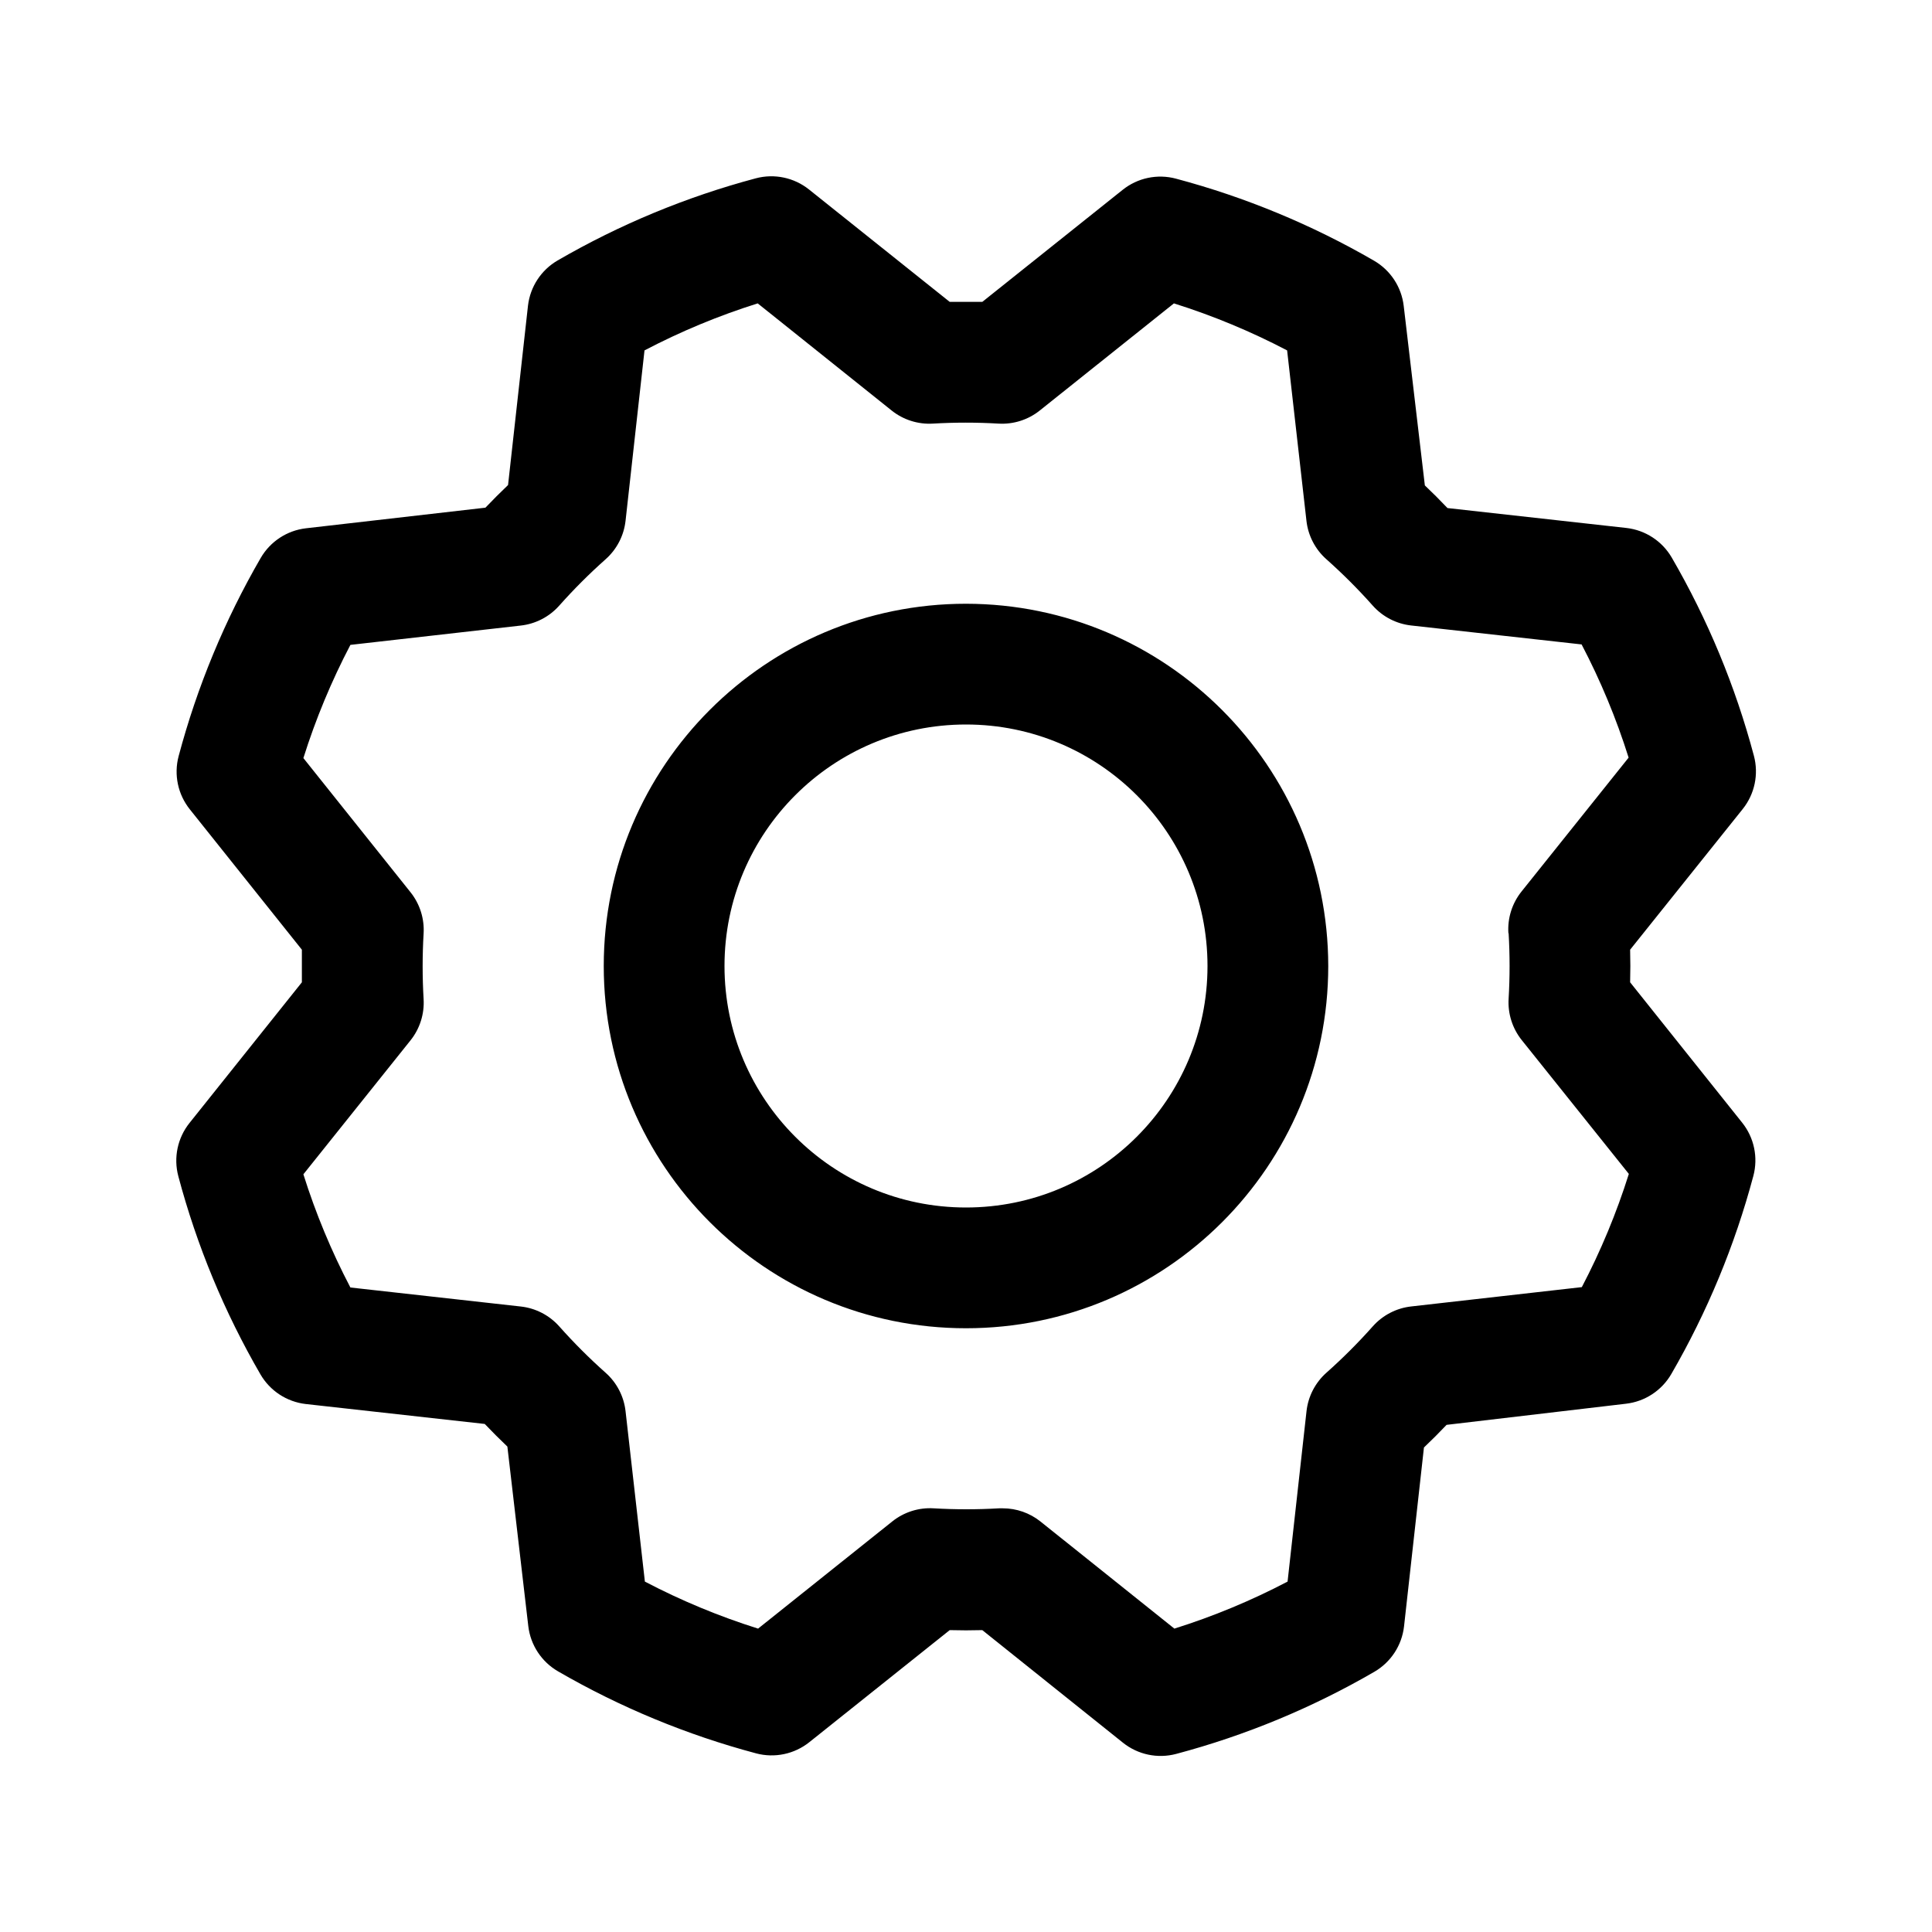
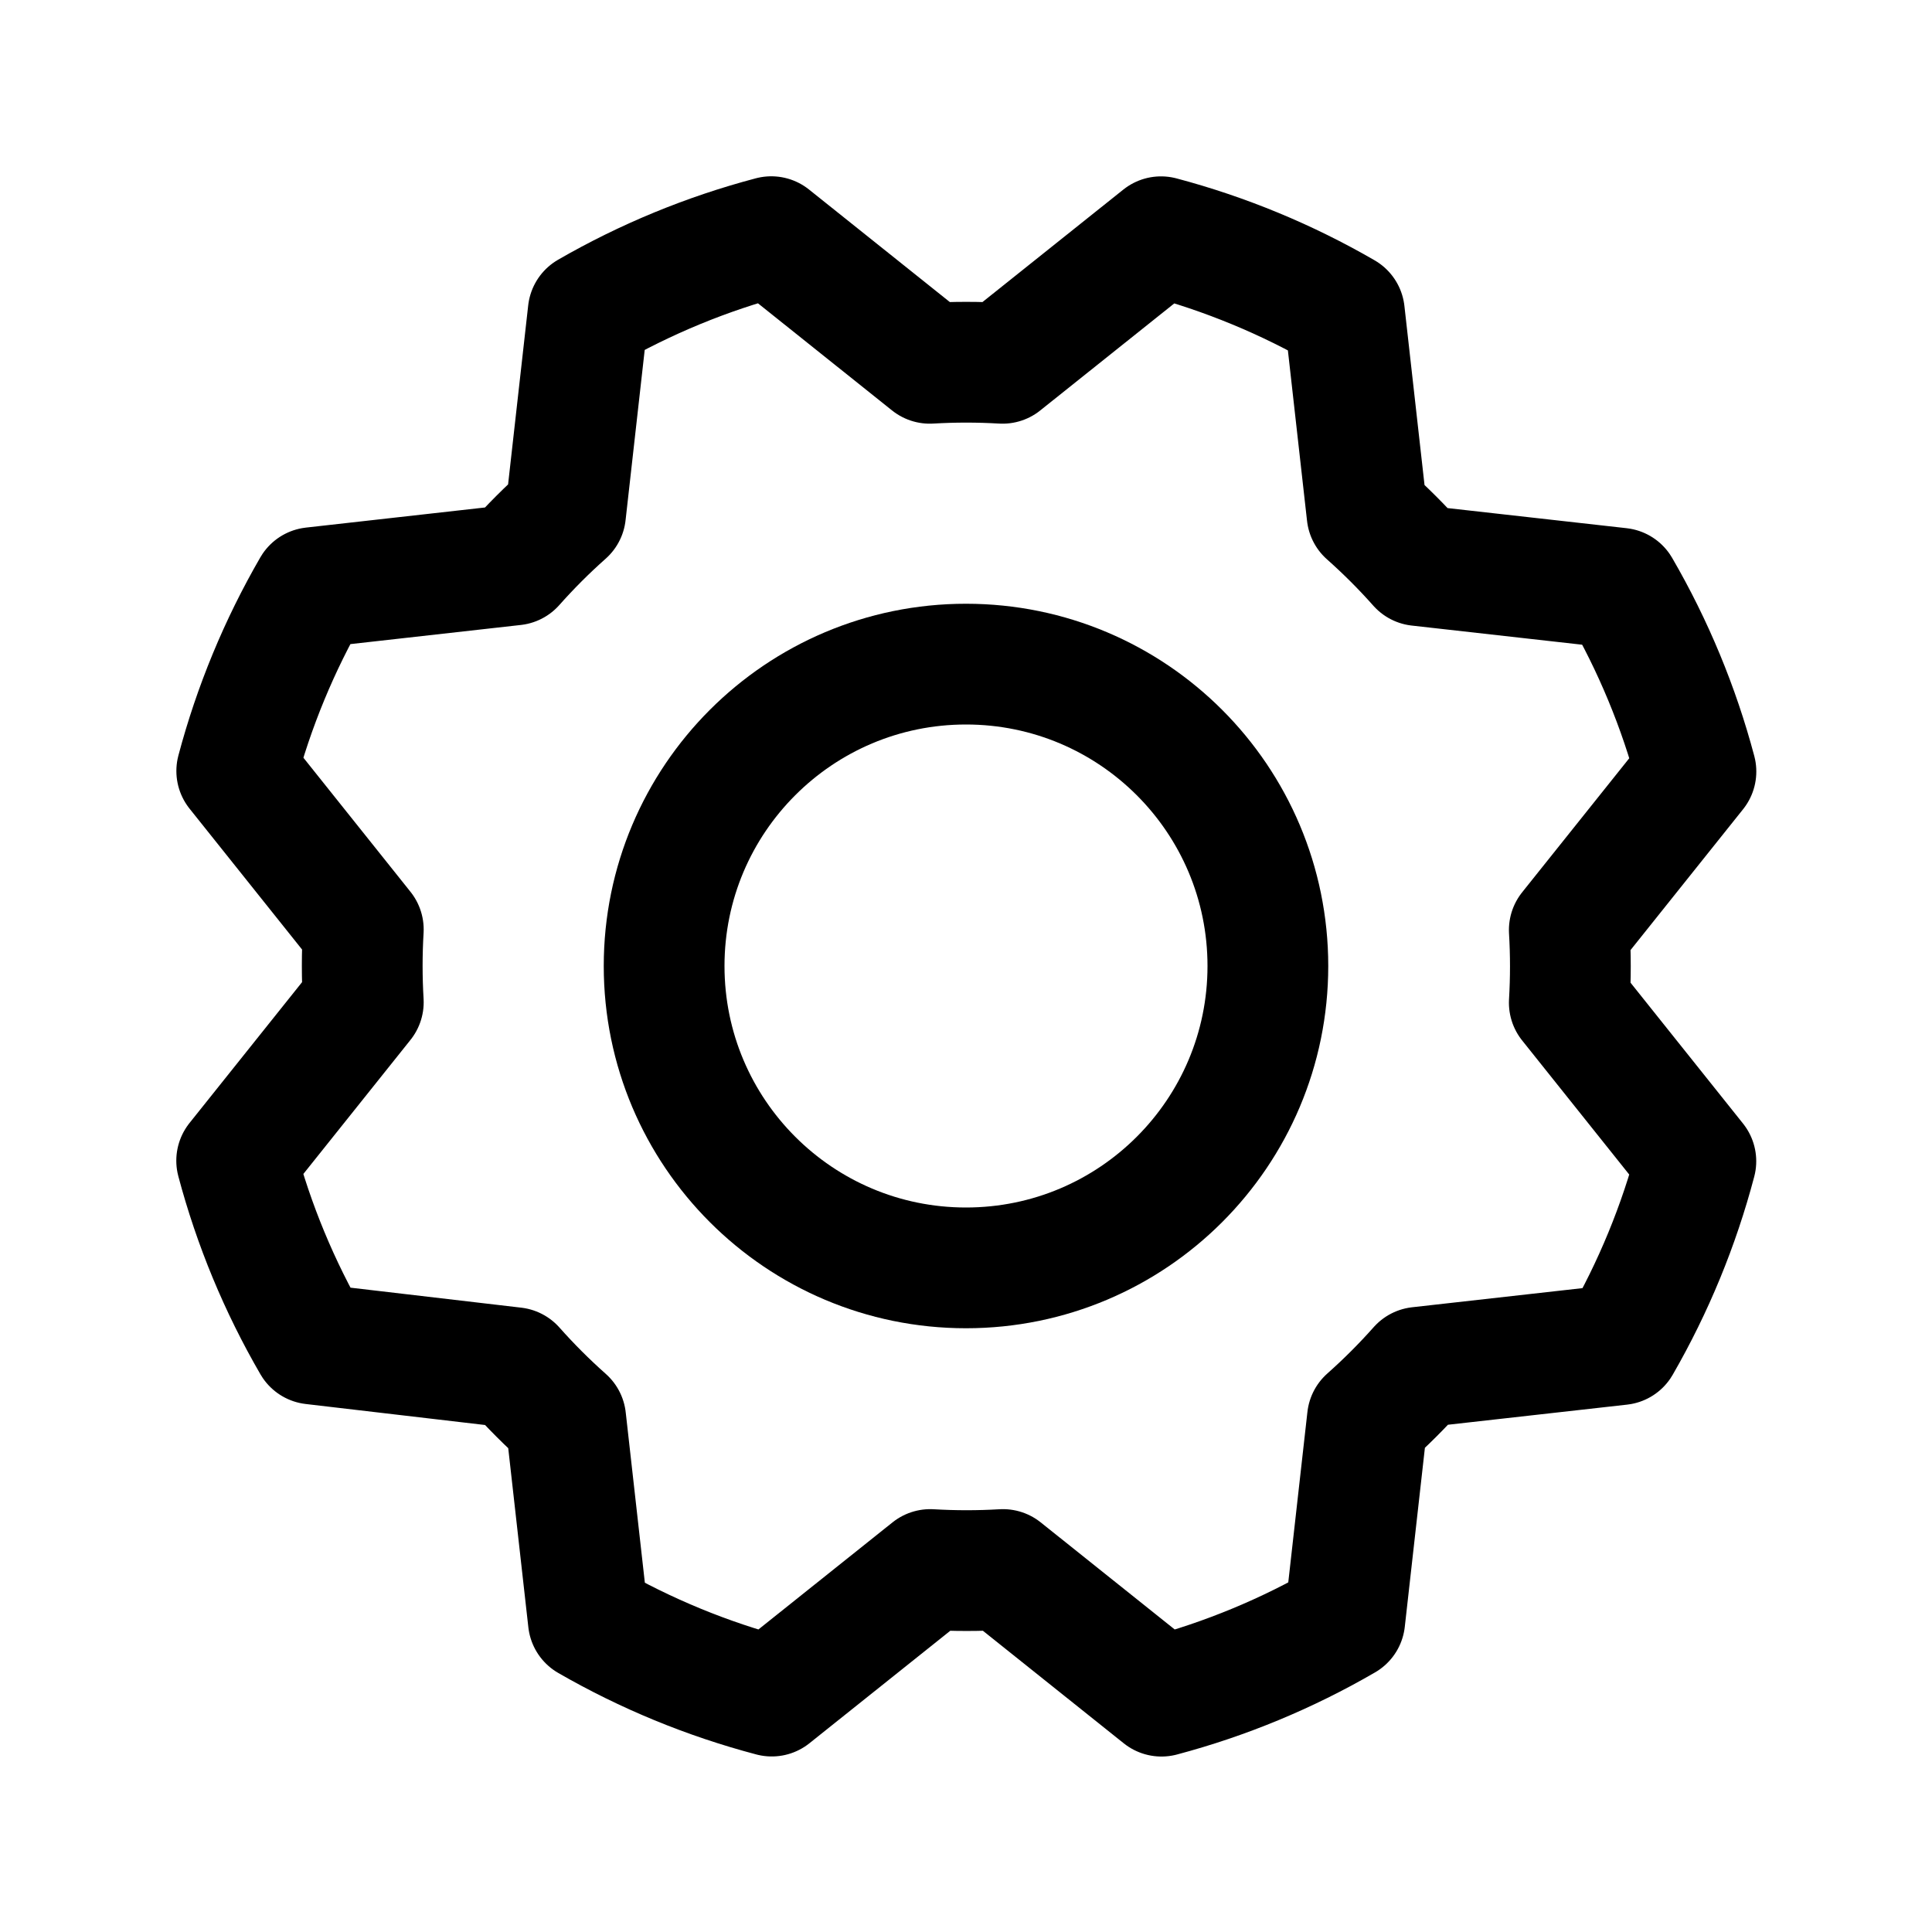
- <svg xmlns="http://www.w3.org/2000/svg" viewBox="0 0 256 256" fill="currentColor">
-   <path d="M128,80a48,48,0,1,0,48,48A48.05,48.05,0,0,0,128,80Zm0,80a32,32,0,1,1,32-32A32,32,0,0,1,128,160Zm88-29.84q.06-2.16,0-4.32l14.92-18.64a8,8,0,0,0,1.48-7.06,107.21,107.21,0,0,0-10.88-26.25,8,8,0,0,0-6-3.93l-23.72-2.64q-1.48-1.56-3-3L186,40.54a8,8,0,0,0-3.94-6,107.71,107.71,0,0,0-26.25-10.87,8,8,0,0,0-7.06,1.49L130.16,40Q128,40,125.84,40L107.2,25.11a8,8,0,0,0-7.06-1.48A107.6,107.6,0,0,0,73.89,34.51a8,8,0,0,0-3.93,6L67.32,64.27q-1.56,1.49-3,3L40.54,70a8,8,0,0,0-6,3.94,107.71,107.71,0,0,0-10.87,26.25,8,8,0,0,0,1.49,7.06L40,125.84Q40,128,40,130.16L25.11,148.8a8,8,0,0,0-1.48,7.06,107.21,107.21,0,0,0,10.88,26.25,8,8,0,0,0,6,3.93l23.72,2.64q1.49,1.56,3,3L70,215.46a8,8,0,0,0,3.94,6,107.71,107.71,0,0,0,26.25,10.87,8,8,0,0,0,7.06-1.49L125.84,216q2.16.06,4.32,0l18.64,14.92a8,8,0,0,0,7.06,1.48,107.21,107.21,0,0,0,26.25-10.88,8,8,0,0,0,3.93-6l2.64-23.72q1.56-1.48,3-3L215.46,186a8,8,0,0,0,6-3.94,107.71,107.71,0,0,0,10.87-26.25,8,8,0,0,0-1.49-7.06Zm-16.1-6.5a73.93,73.93,0,0,1,0,8.68,8,8,0,0,0,1.74,5.48l14.19,17.73a91.57,91.57,0,0,1-6.23,15L187,173.11a8,8,0,0,0-5.1,2.64,74.11,74.11,0,0,1-6.14,6.14,8,8,0,0,0-2.64,5.1l-2.51,22.58a91.32,91.32,0,0,1-15,6.23l-17.74-14.19a8,8,0,0,0-5-1.75h-.48a73.93,73.93,0,0,1-8.68,0,8,8,0,0,0-5.48,1.74L100.45,215.8a91.57,91.57,0,0,1-15-6.23L82.89,187a8,8,0,0,0-2.64-5.1,74.11,74.11,0,0,1-6.14-6.14,8,8,0,0,0-5.1-2.64L46.43,170.6a91.32,91.32,0,0,1-6.23-15l14.19-17.74a8,8,0,0,0,1.74-5.48,73.93,73.93,0,0,1,0-8.68,8,8,0,0,0-1.74-5.48L40.2,100.45a91.57,91.57,0,0,1,6.23-15L69,82.89a8,8,0,0,0,5.1-2.64,74.11,74.11,0,0,1,6.14-6.14A8,8,0,0,0,82.89,69L85.4,46.43a91.32,91.32,0,0,1,15-6.23l17.74,14.19a8,8,0,0,0,5.48,1.74,73.93,73.93,0,0,1,8.68,0,8,8,0,0,0,5.48-1.74L155.55,40.2a91.57,91.57,0,0,1,15,6.23L173.11,69a8,8,0,0,0,2.64,5.1,74.11,74.11,0,0,1,6.14,6.14,8,8,0,0,0,5.1,2.64l22.58,2.51a91.32,91.32,0,0,1,6.23,15l-14.19,17.74A8,8,0,0,0,199.87,123.66Z" />
+ <svg xmlns="http://www.w3.org/2000/svg" viewBox="0 0 256 256">
+   <rect width="256" height="256" fill="none" />
+   <circle cx="128" cy="128" r="40" fill="none" stroke="currentColor" stroke-linecap="round" stroke-linejoin="round" stroke-width="16" />
+   <path d="M41.43,178.09A99.14,99.14,0,0,1,31.36,153.8l16.78-21a81.59,81.59,0,0,1,0-9.64l-16.77-21a99.43,99.43,0,0,1,10.05-24.3l26.71-3a81,81,0,0,1,6.81-6.81l3-26.7A99.14,99.14,0,0,1,102.2,31.36l21,16.78a81.59,81.59,0,0,1,9.64,0l21-16.77a99.43,99.43,0,0,1,24.3,10.05l3,26.71a81,81,0,0,1,6.81,6.81l26.7,3a99.14,99.14,0,0,1,10.07,24.29l-16.78,21a81.59,81.59,0,0,1,0,9.64l16.77,21a99.43,99.43,0,0,1-10,24.3l-26.71,3a81,81,0,0,1-6.81,6.81l-3,26.7a99.14,99.14,0,0,1-24.29,10.07l-21-16.78a81.59,81.59,0,0,1-9.64,0l-21,16.77a99.43,99.43,0,0,1-24.3-10l-3-26.71a81,81,0,0,1-6.81-6.81Z" fill="none" stroke="currentColor" stroke-linecap="round" stroke-linejoin="round" stroke-width="16" />
</svg>
